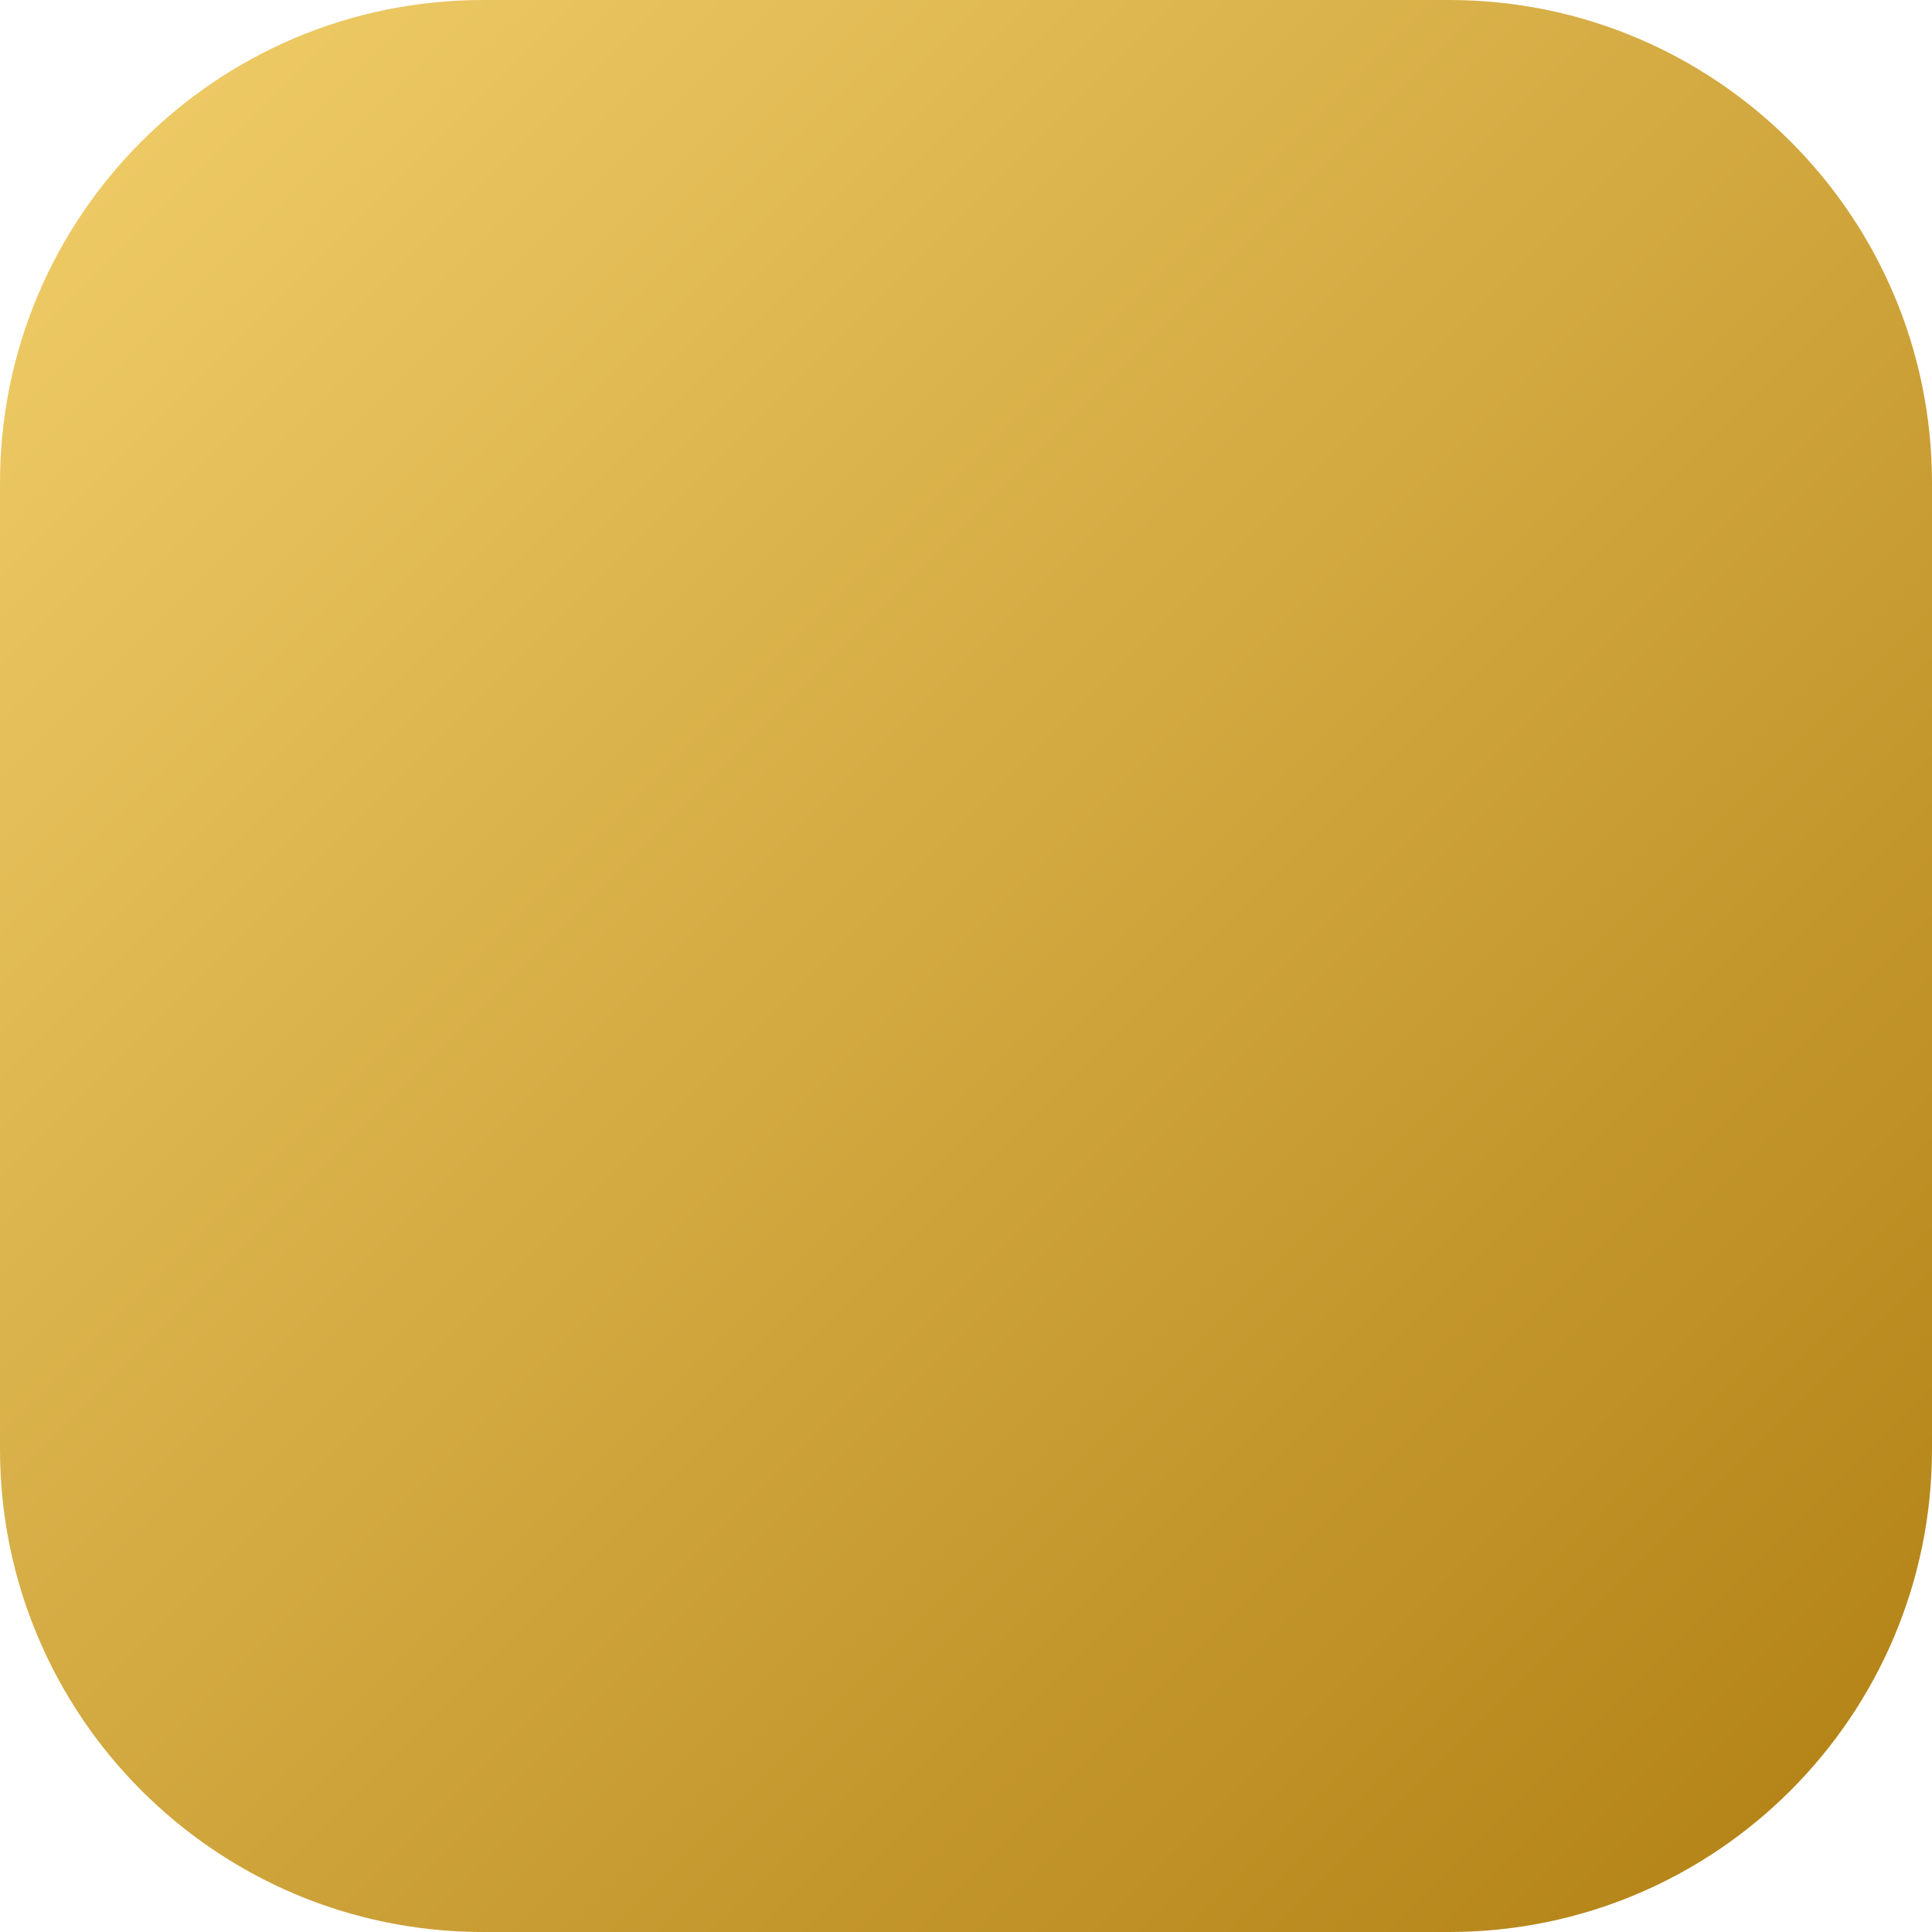
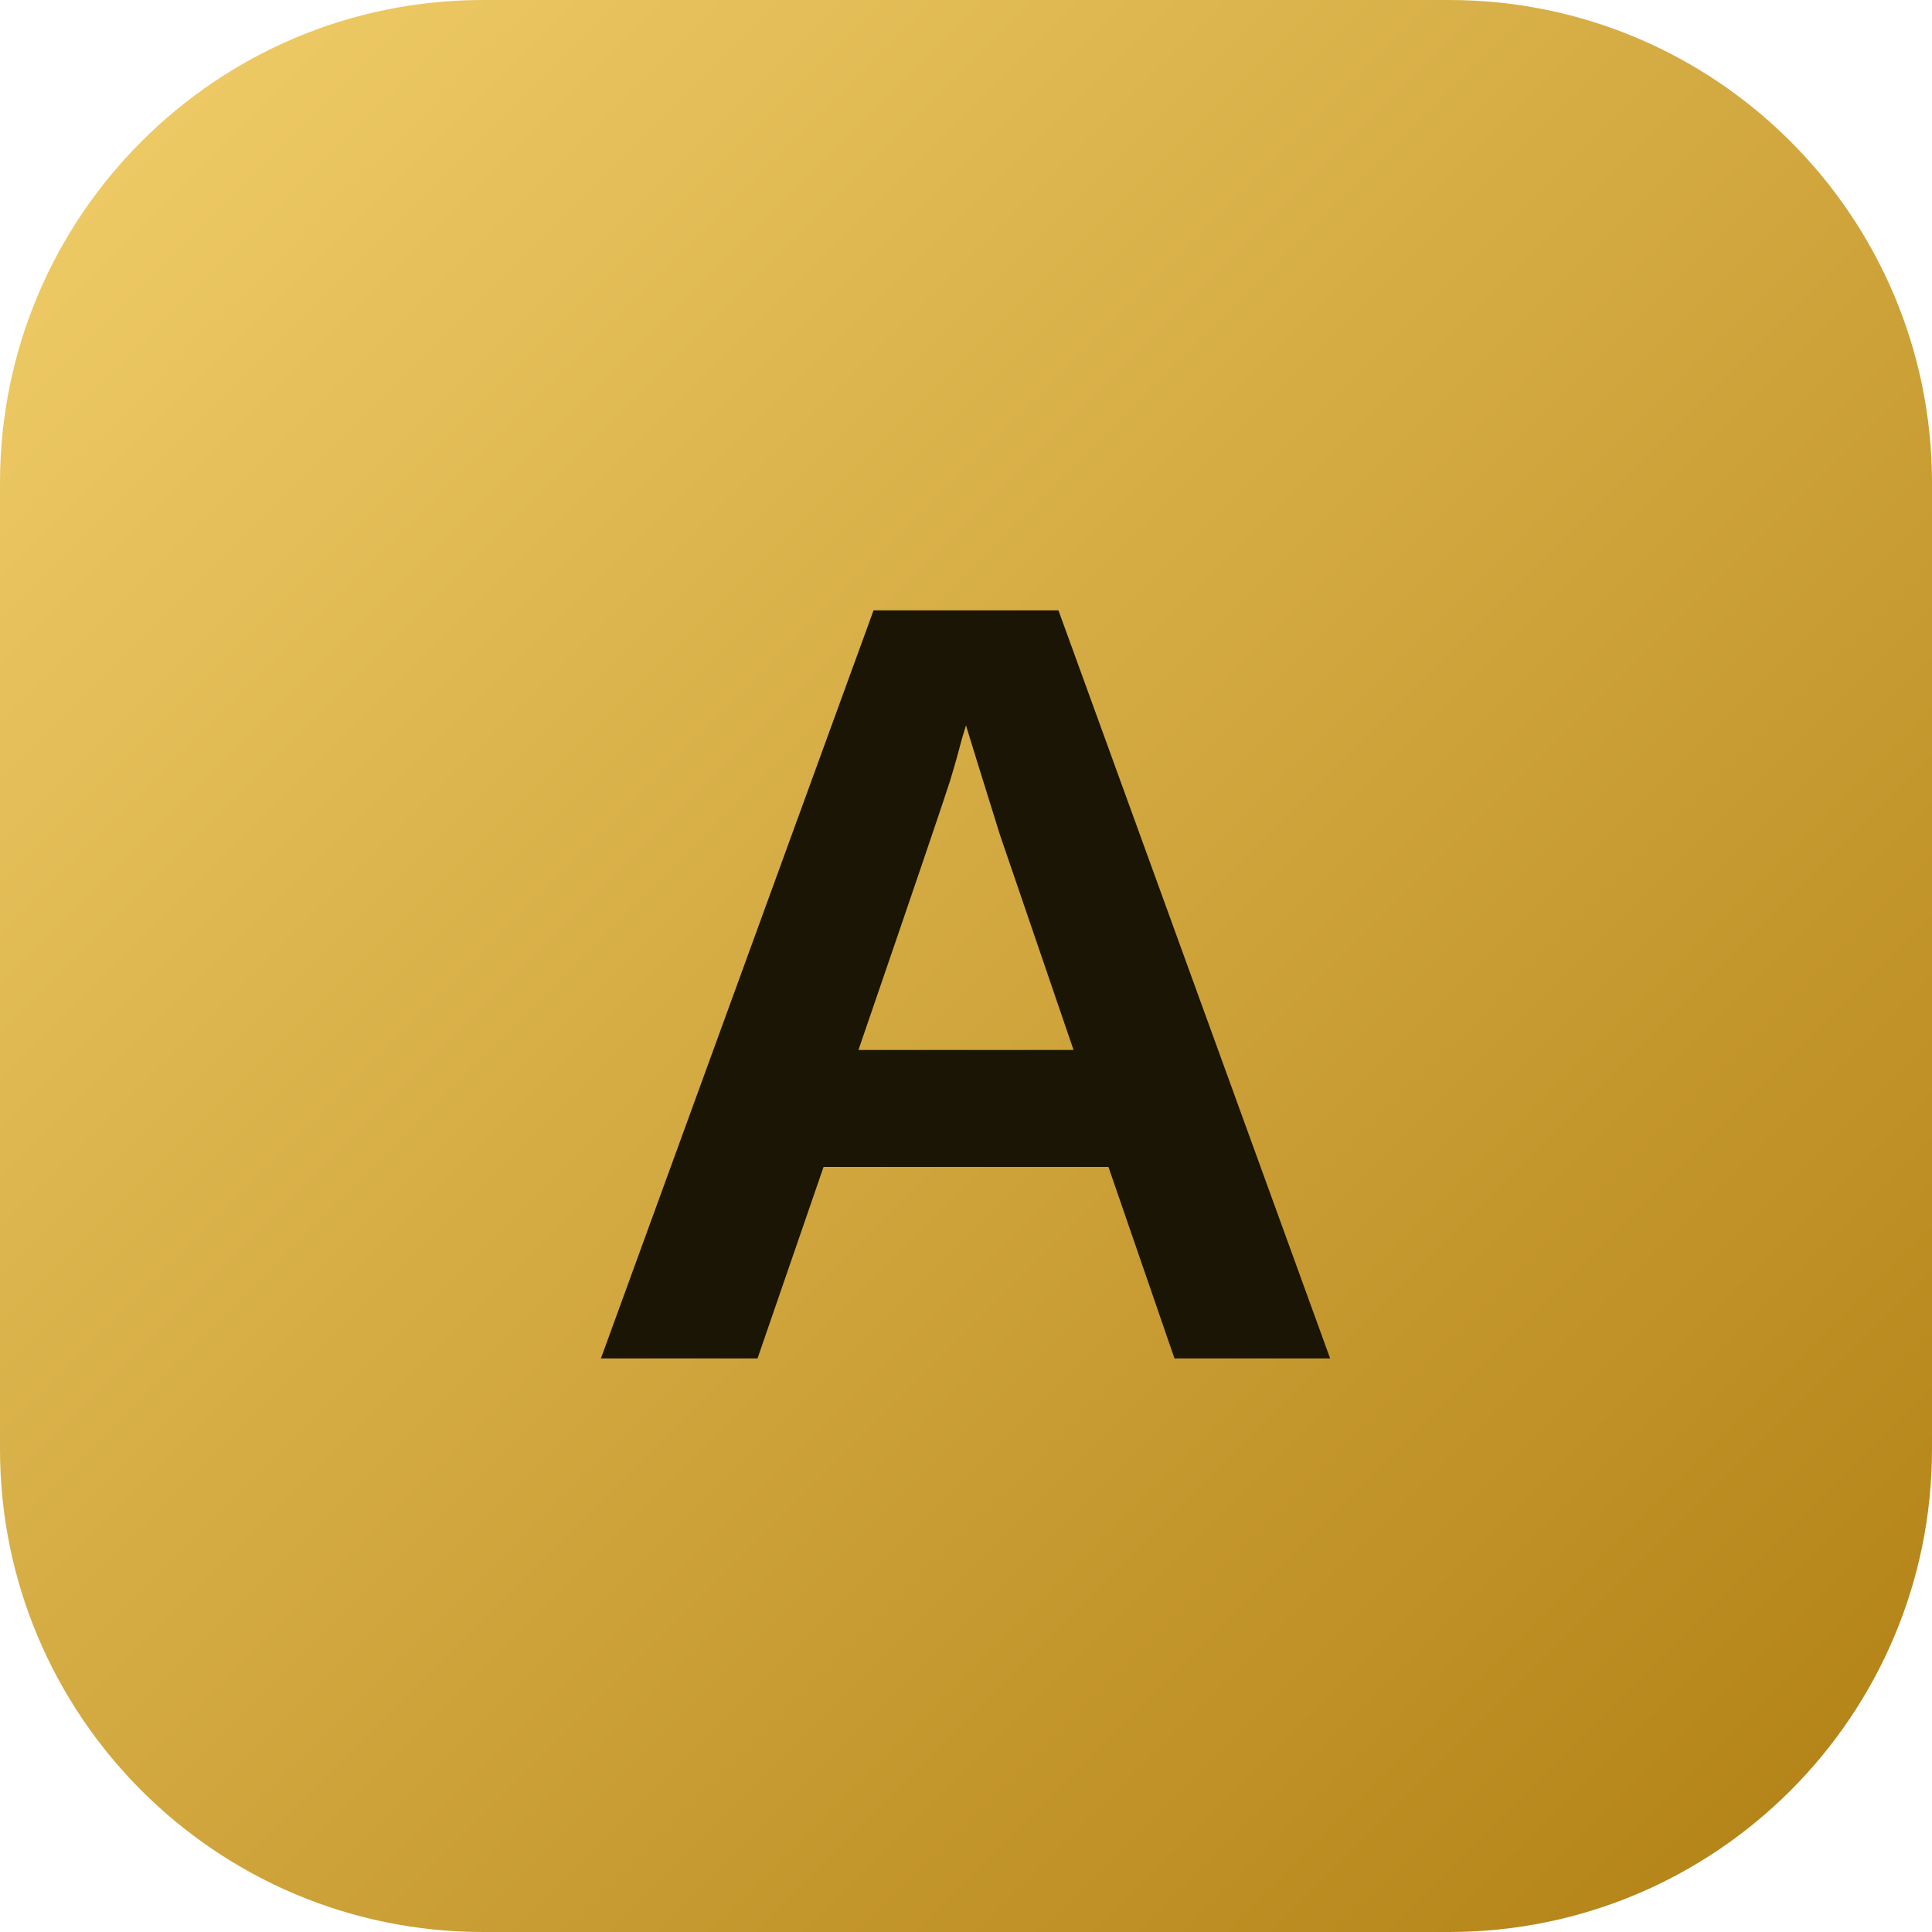
<svg xmlns="http://www.w3.org/2000/svg" viewBox="0 0 32 32">
  <defs>
    <linearGradient id="g" x1="0" y1="0" x2="1" y2="1">
      <stop offset="0" stop-color="#f2cf6b" />
      <stop offset="1" stop-color="#b07f12" />
    </linearGradient>
  </defs>
  <rect width="32" height="32" rx="8" fill="url(#g)" />
+   <text x="16" y="22.5" text-anchor="middle" font-family="Arial, sans-serif" font-weight="800" font-size="18" fill="#1b1505">A</text>
</svg>
